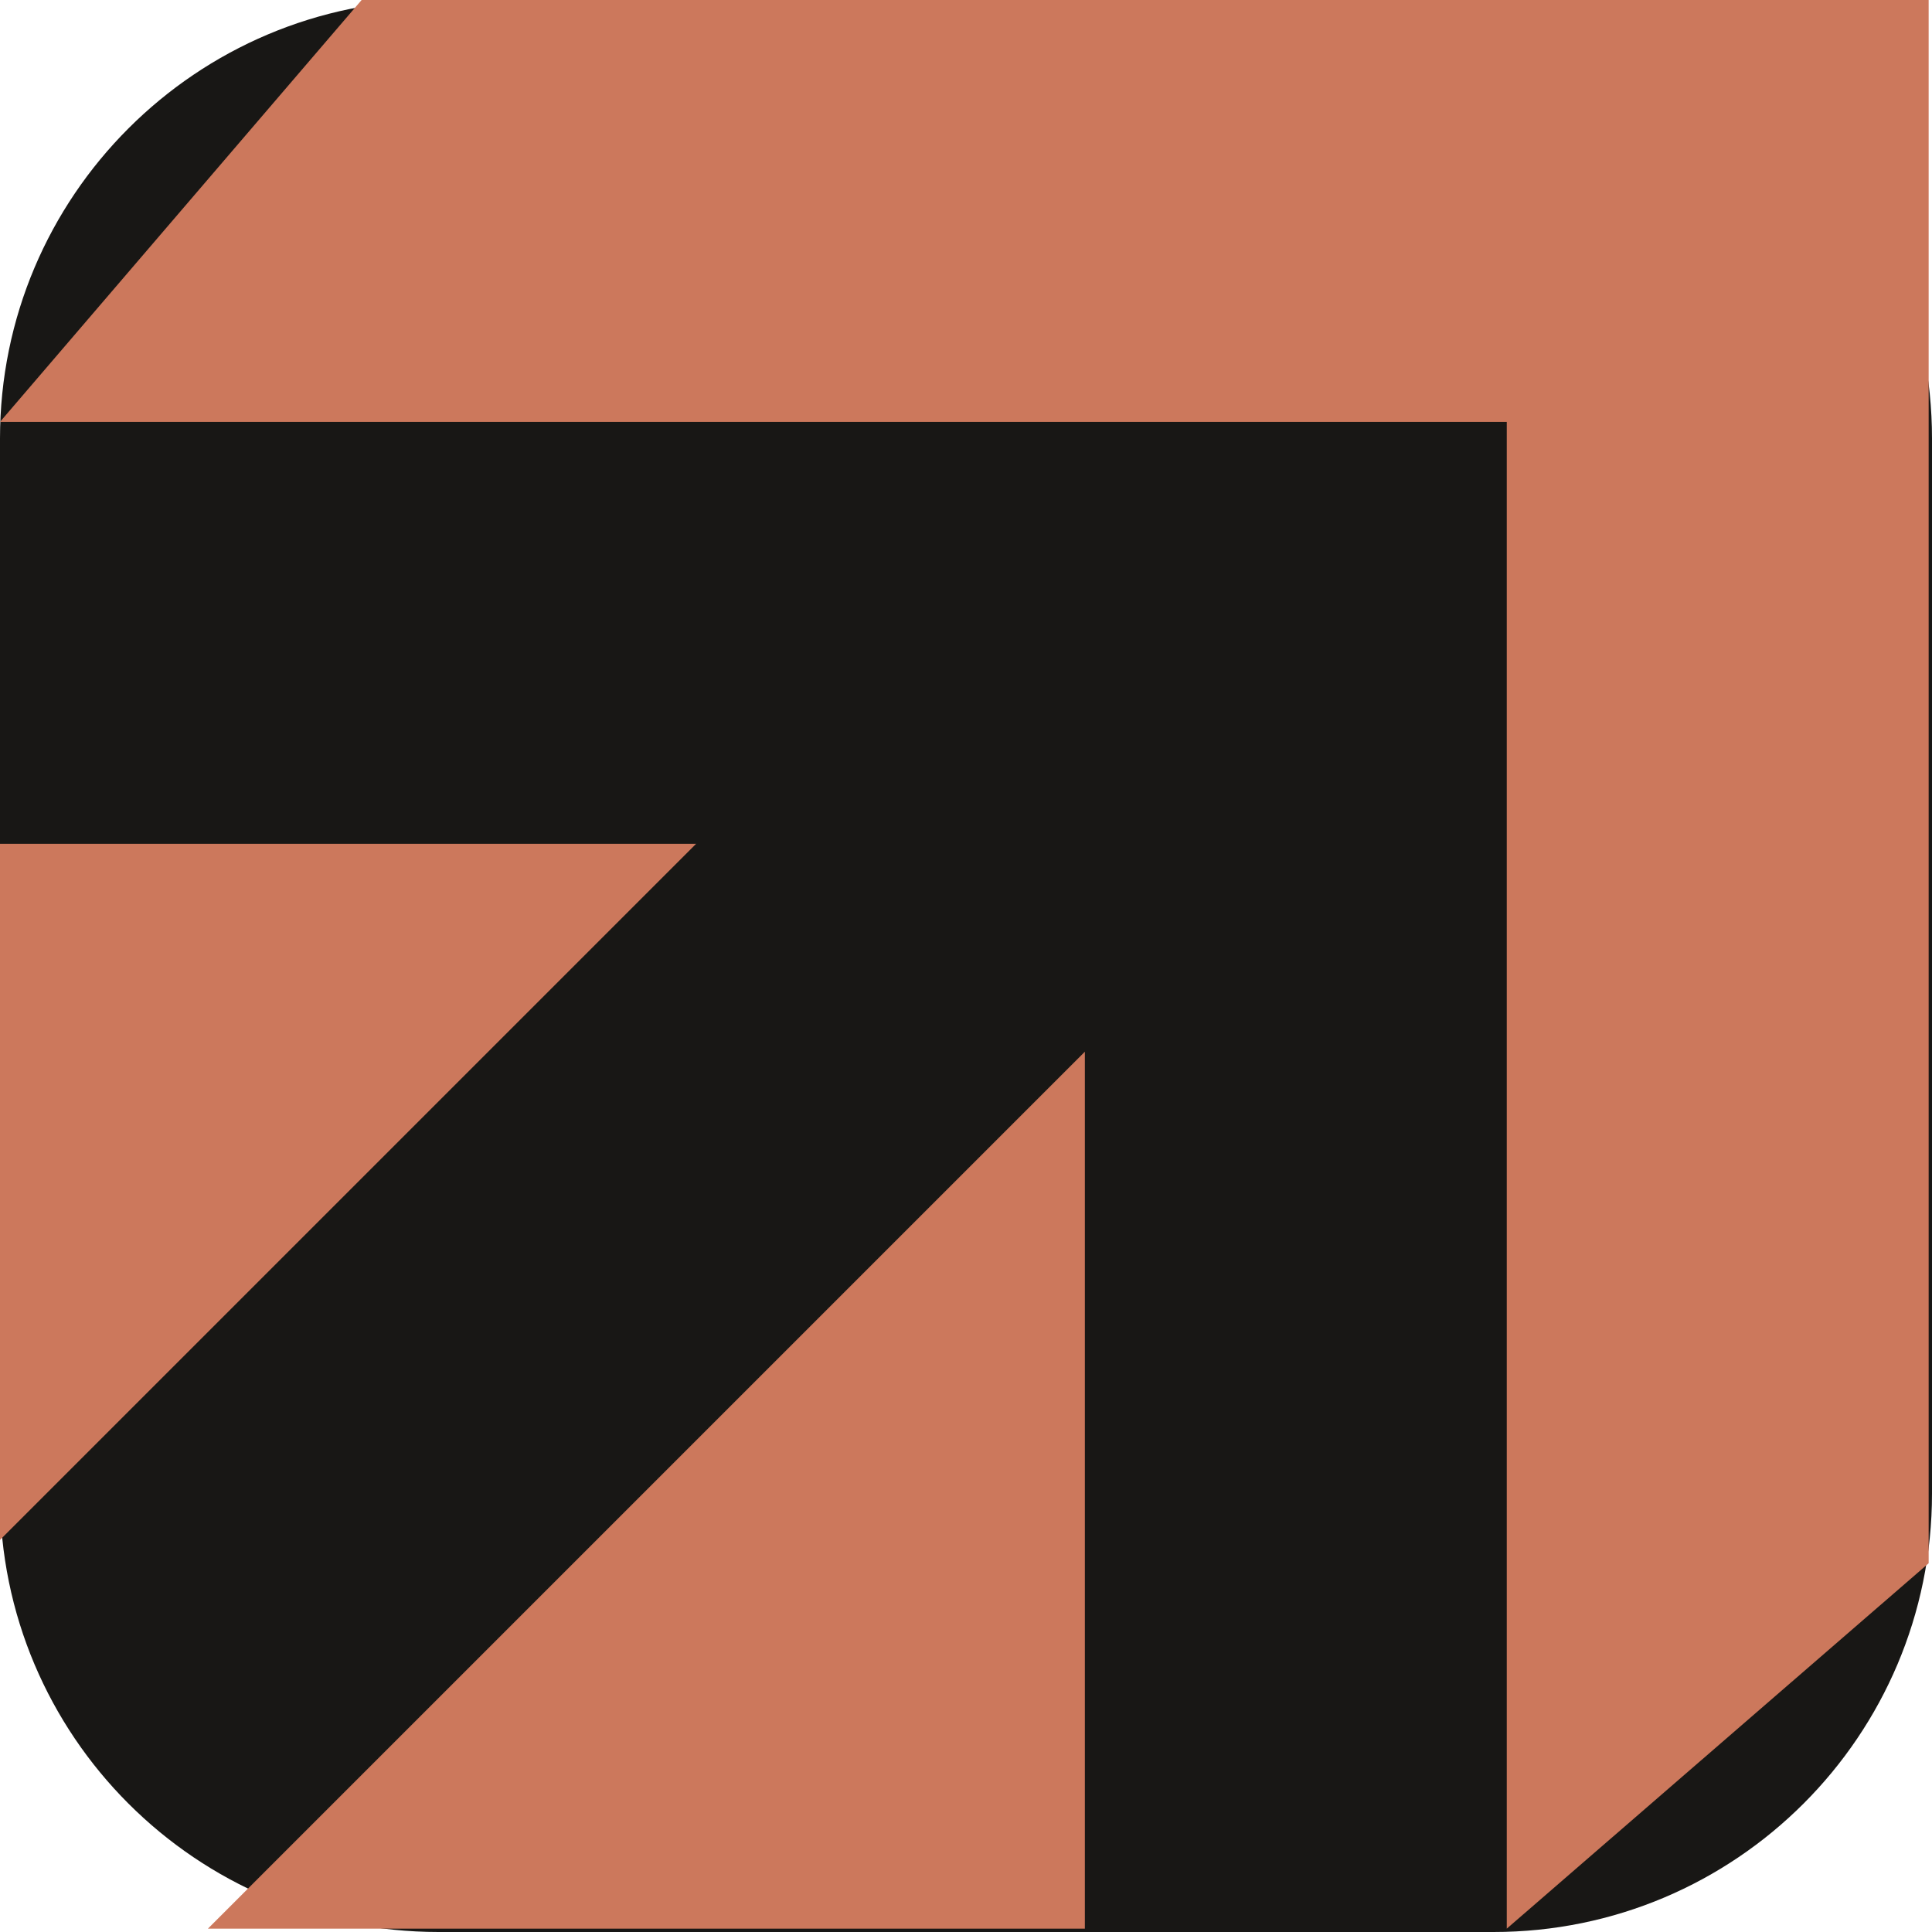
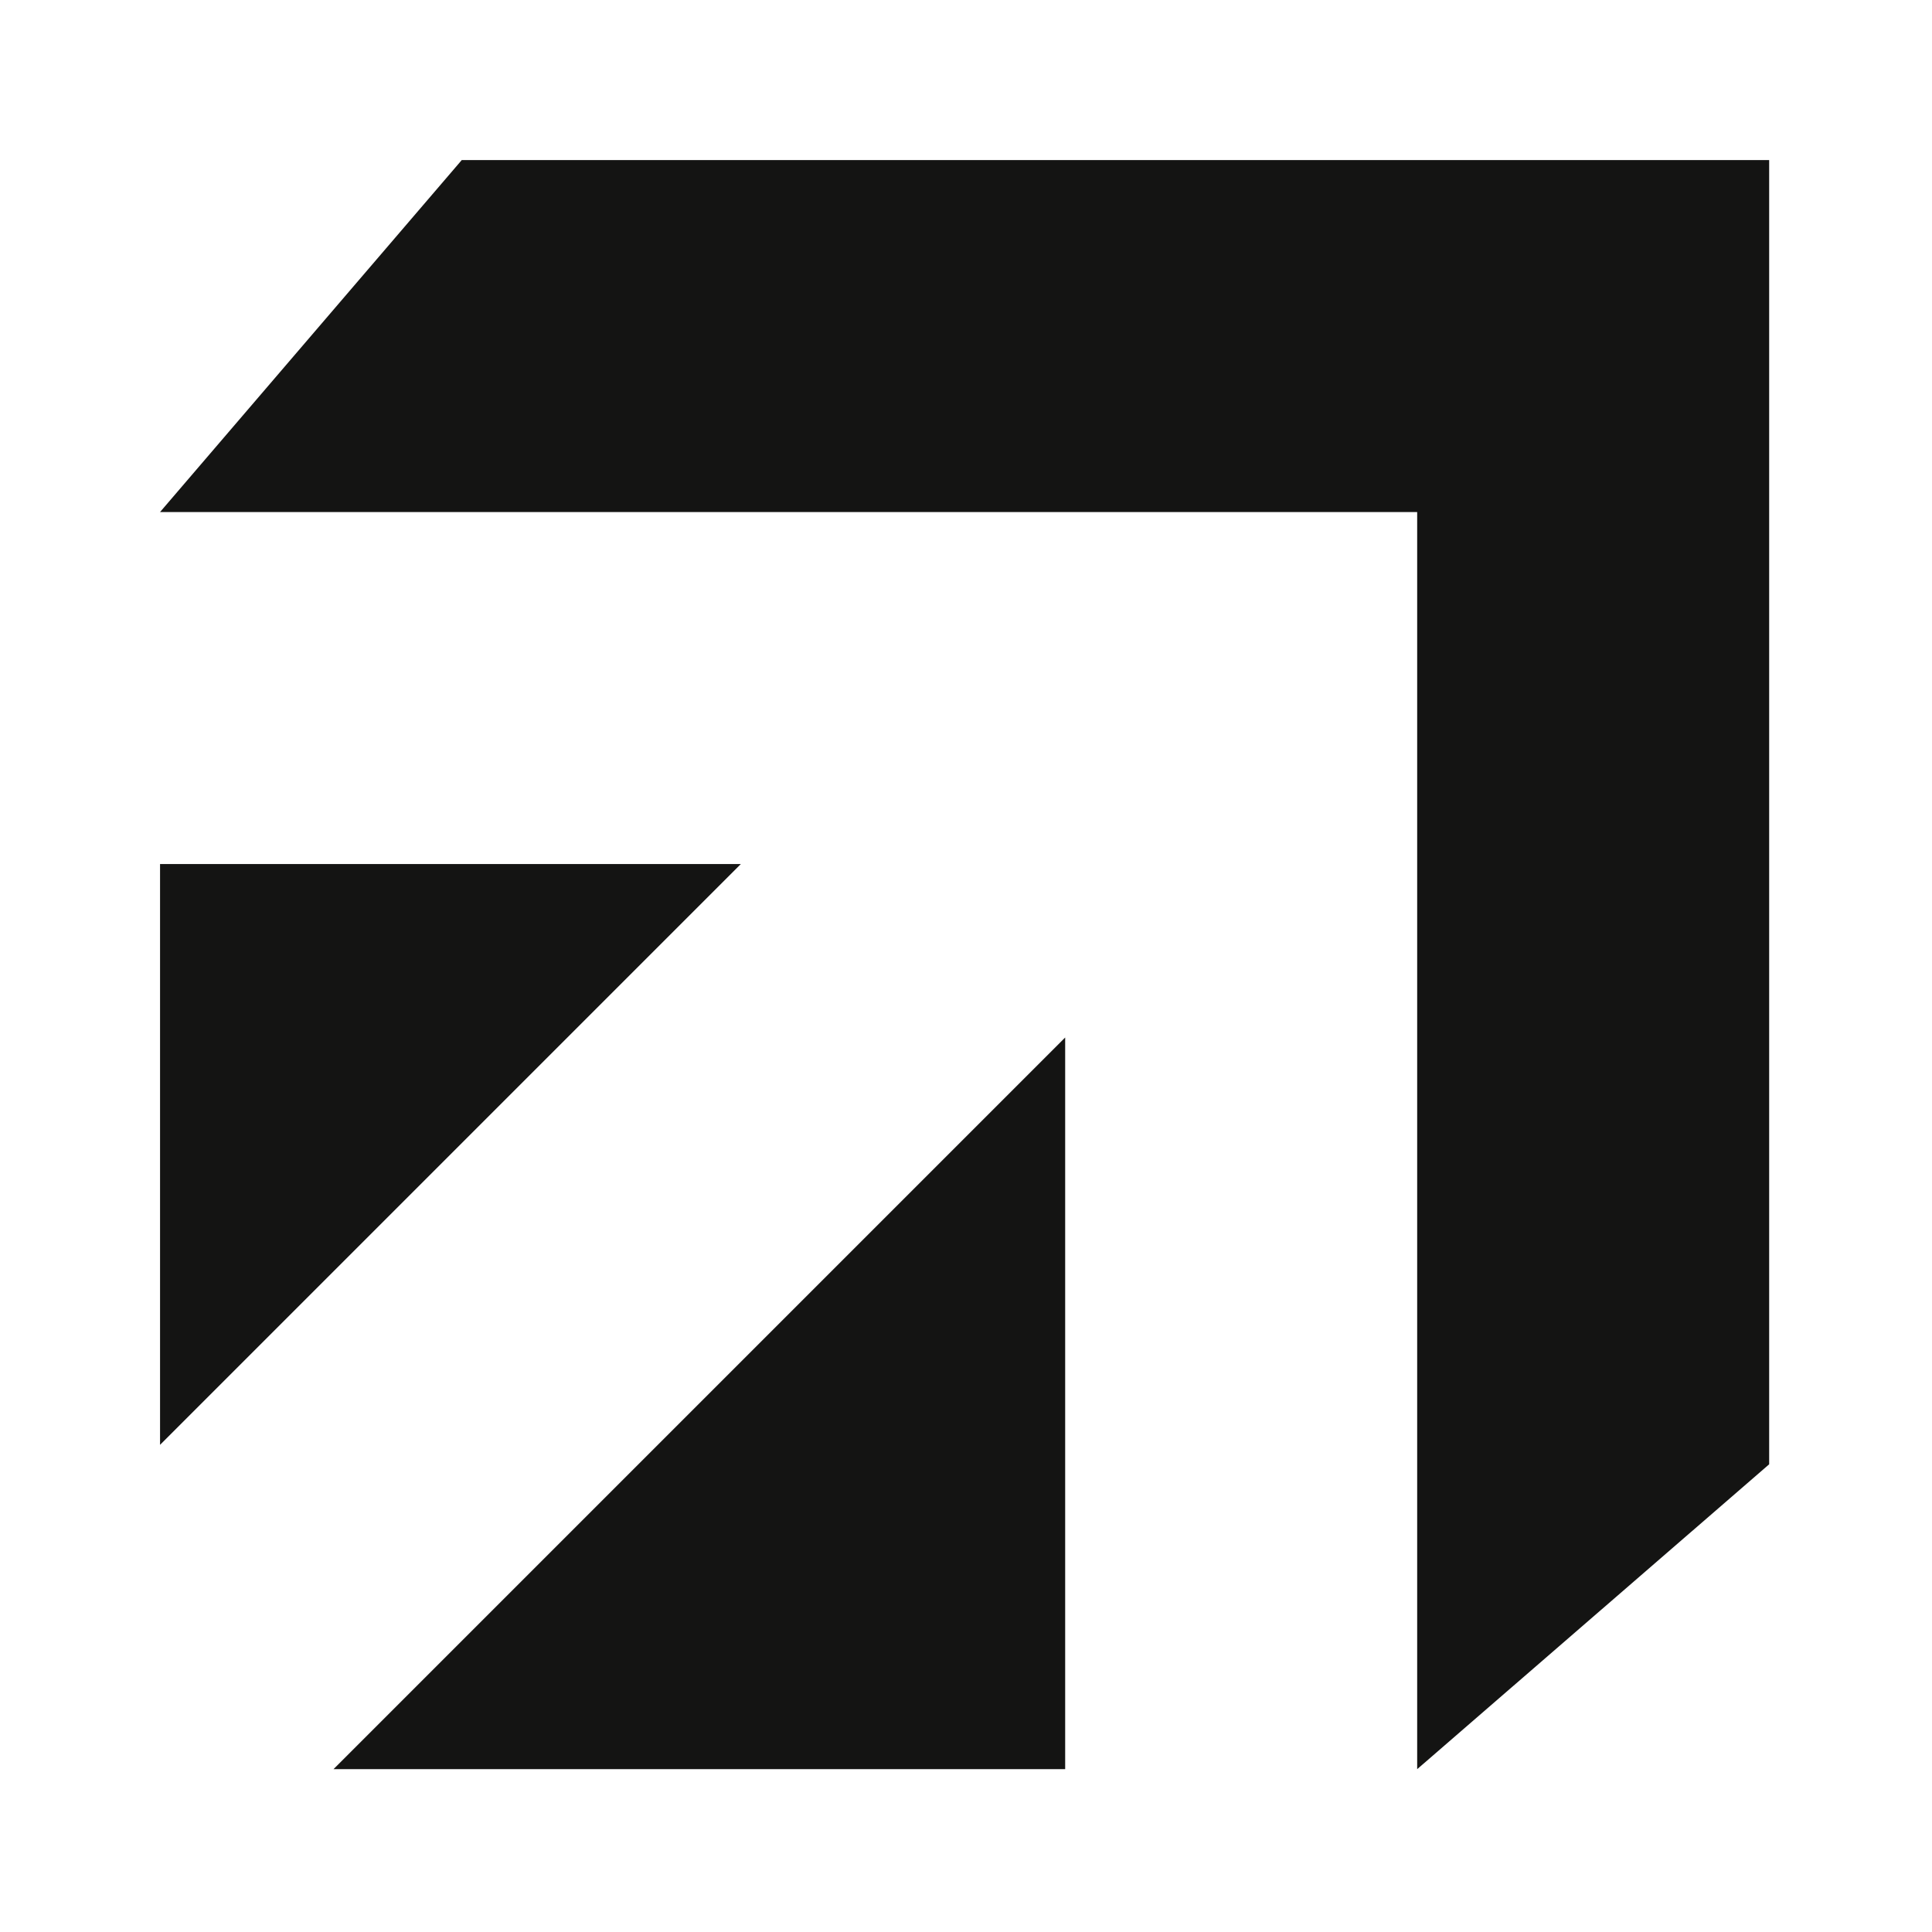
- <svg xmlns="http://www.w3.org/2000/svg" viewBox="0 0 141 141" fill="none">
-   <rect width="141" height="141" rx="32" fill="#181715" />
-   <path d="M 79.175 140.756 L 15.174 140.756 L 79.175 76.755 L 79.175 140.756 Z M 140.756 114.089 L 109.966 140.756 L 109.966 30.79 L 0 30.79 L 26.392 0 L 140.756 0 L 140.756 114.089 Z M 0 112.386 L 0 61.581 L 50.805 61.581 L 0 112.386 Z" fill="#cc785c" />
+ <svg xmlns="http://www.w3.org/2000/svg" viewBox="-14 -14 169 169">
+   <style>
+     path {
+       fill: #141413;
+     }
+     @media (prefers-color-scheme: dark) {
+       path {
+         fill: #faf9f5;
+       }
+     }
+   </style>
+   <path d="M 79.175 140.756 L 15.174 140.756 L 79.175 76.755 L 79.175 140.756 Z M 140.756 114.089 L 109.966 140.756 L 109.966 30.79 L 0 30.79 L 26.392 0 L 140.756 0 L 140.756 114.089 Z M 0 112.386 L 0 61.581 L 50.805 61.581 L 0 112.386 Z" />
</svg>
